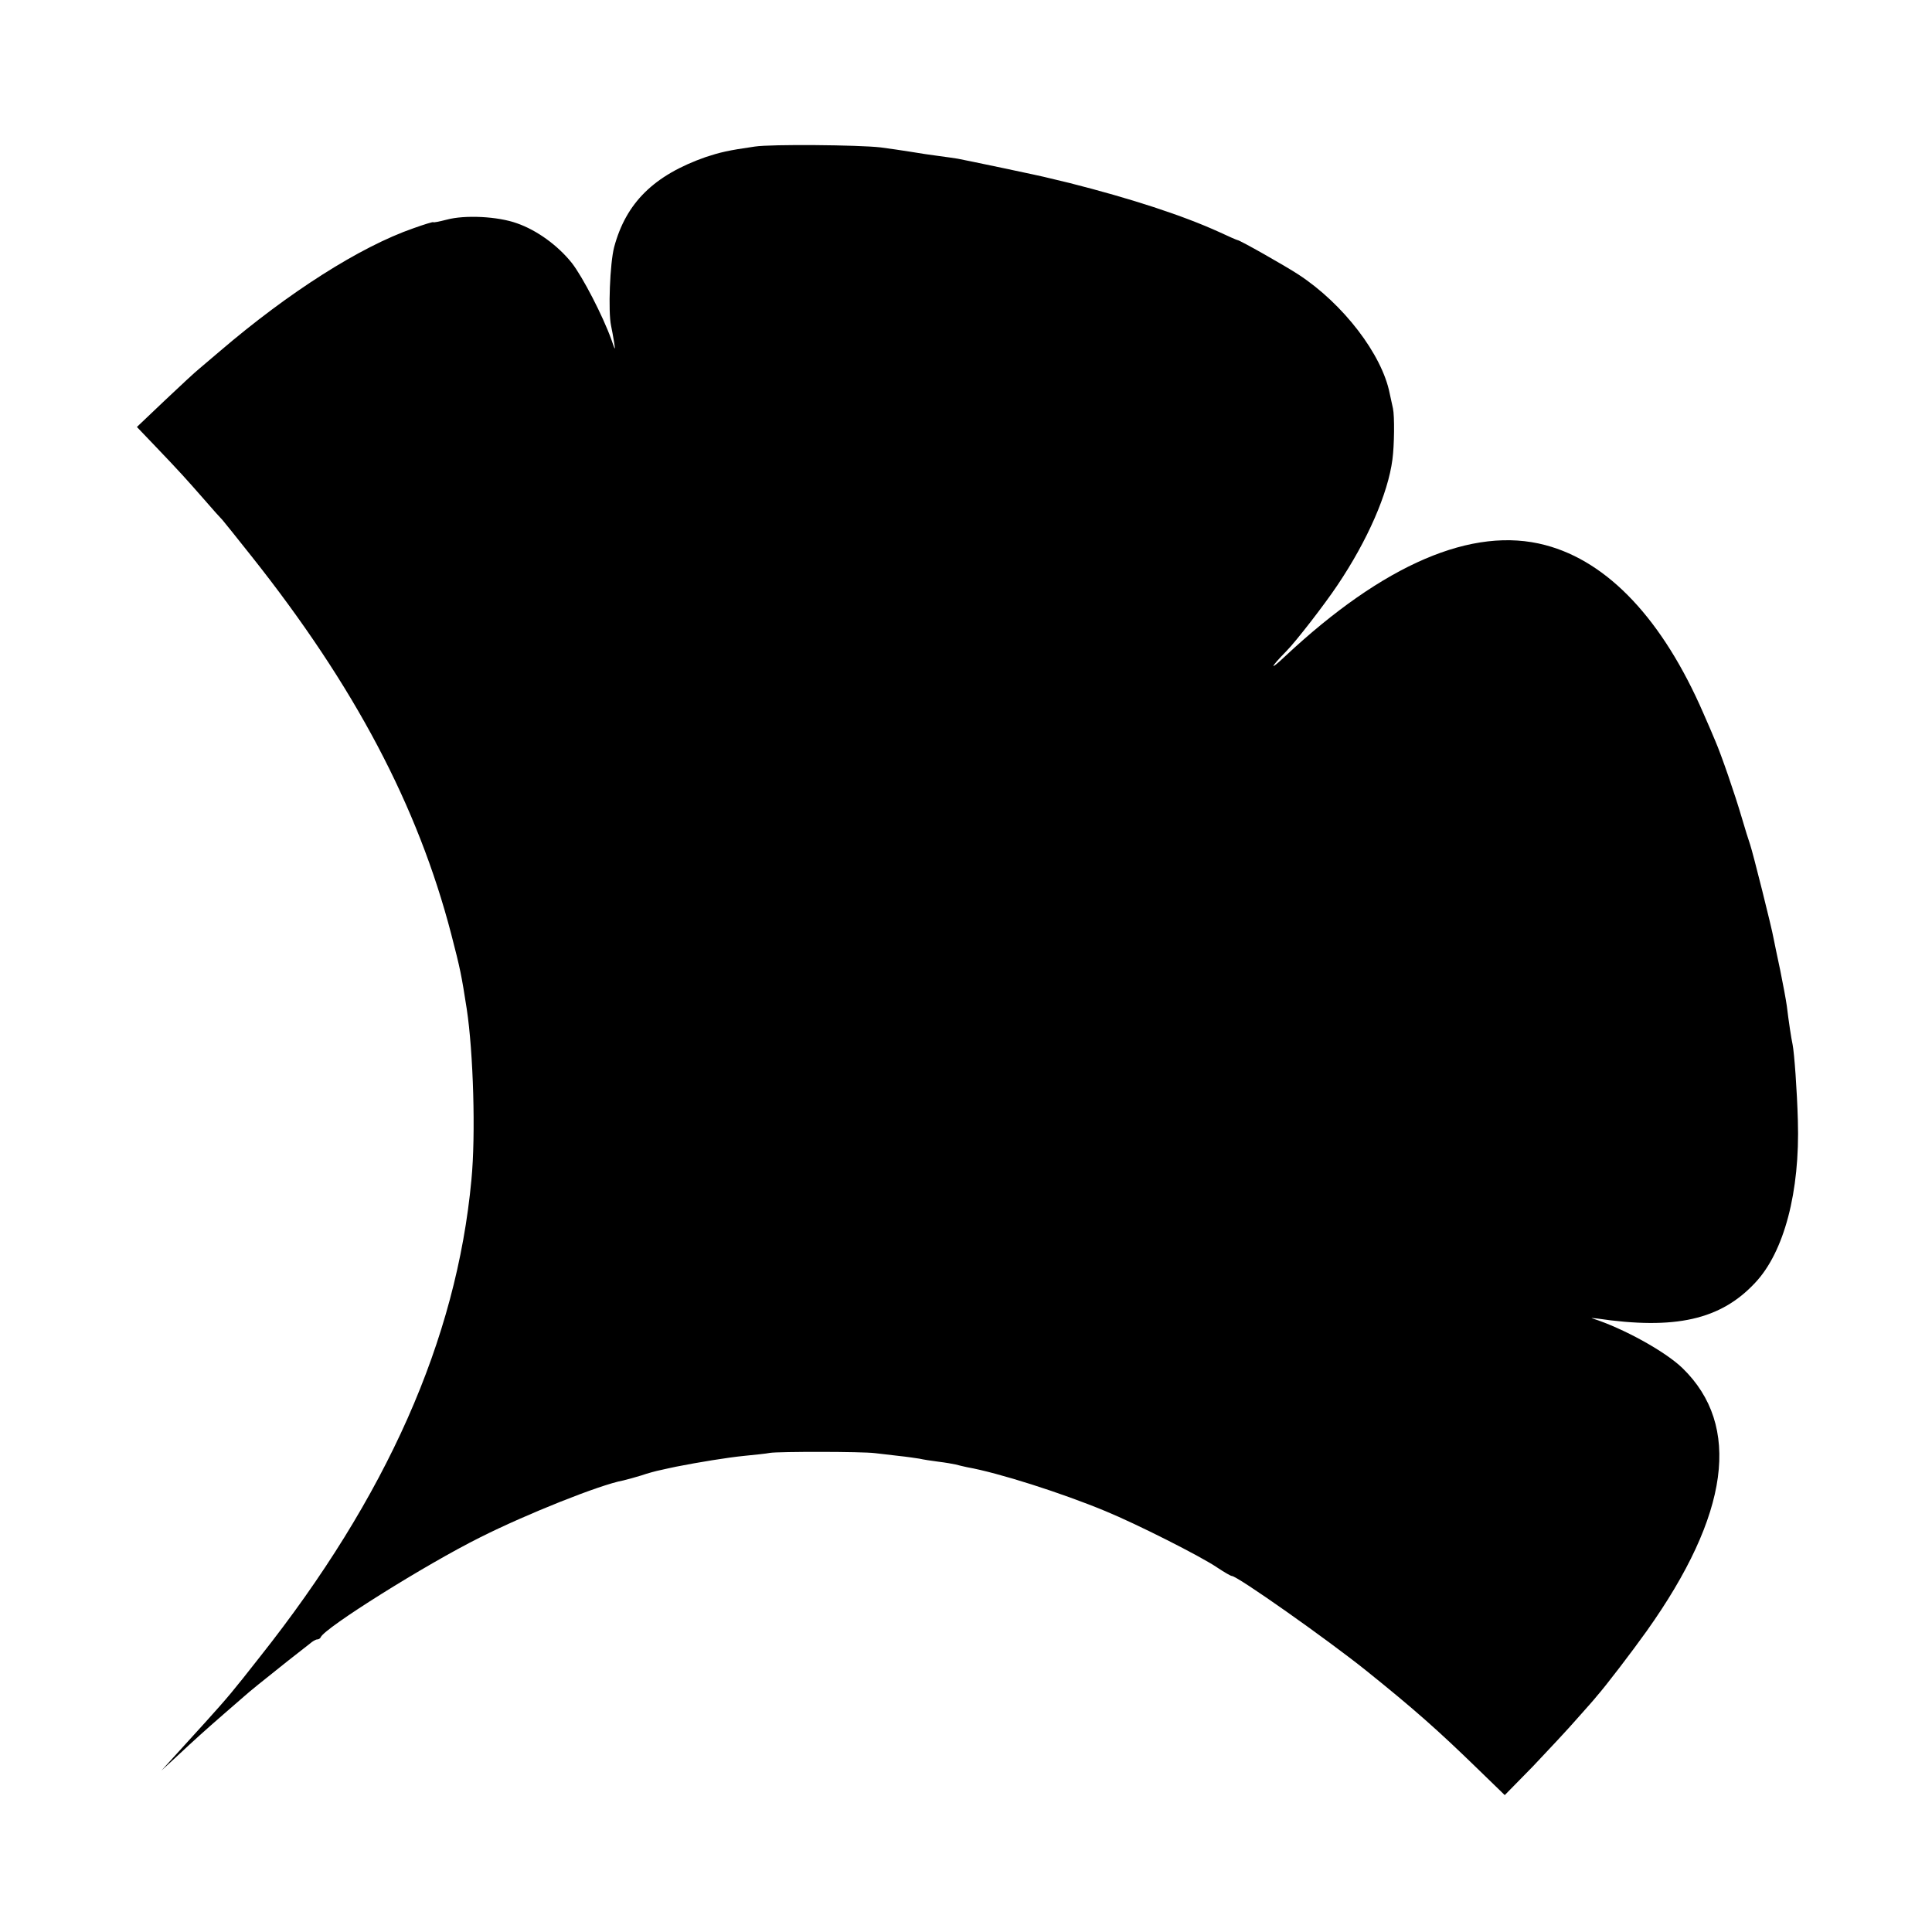
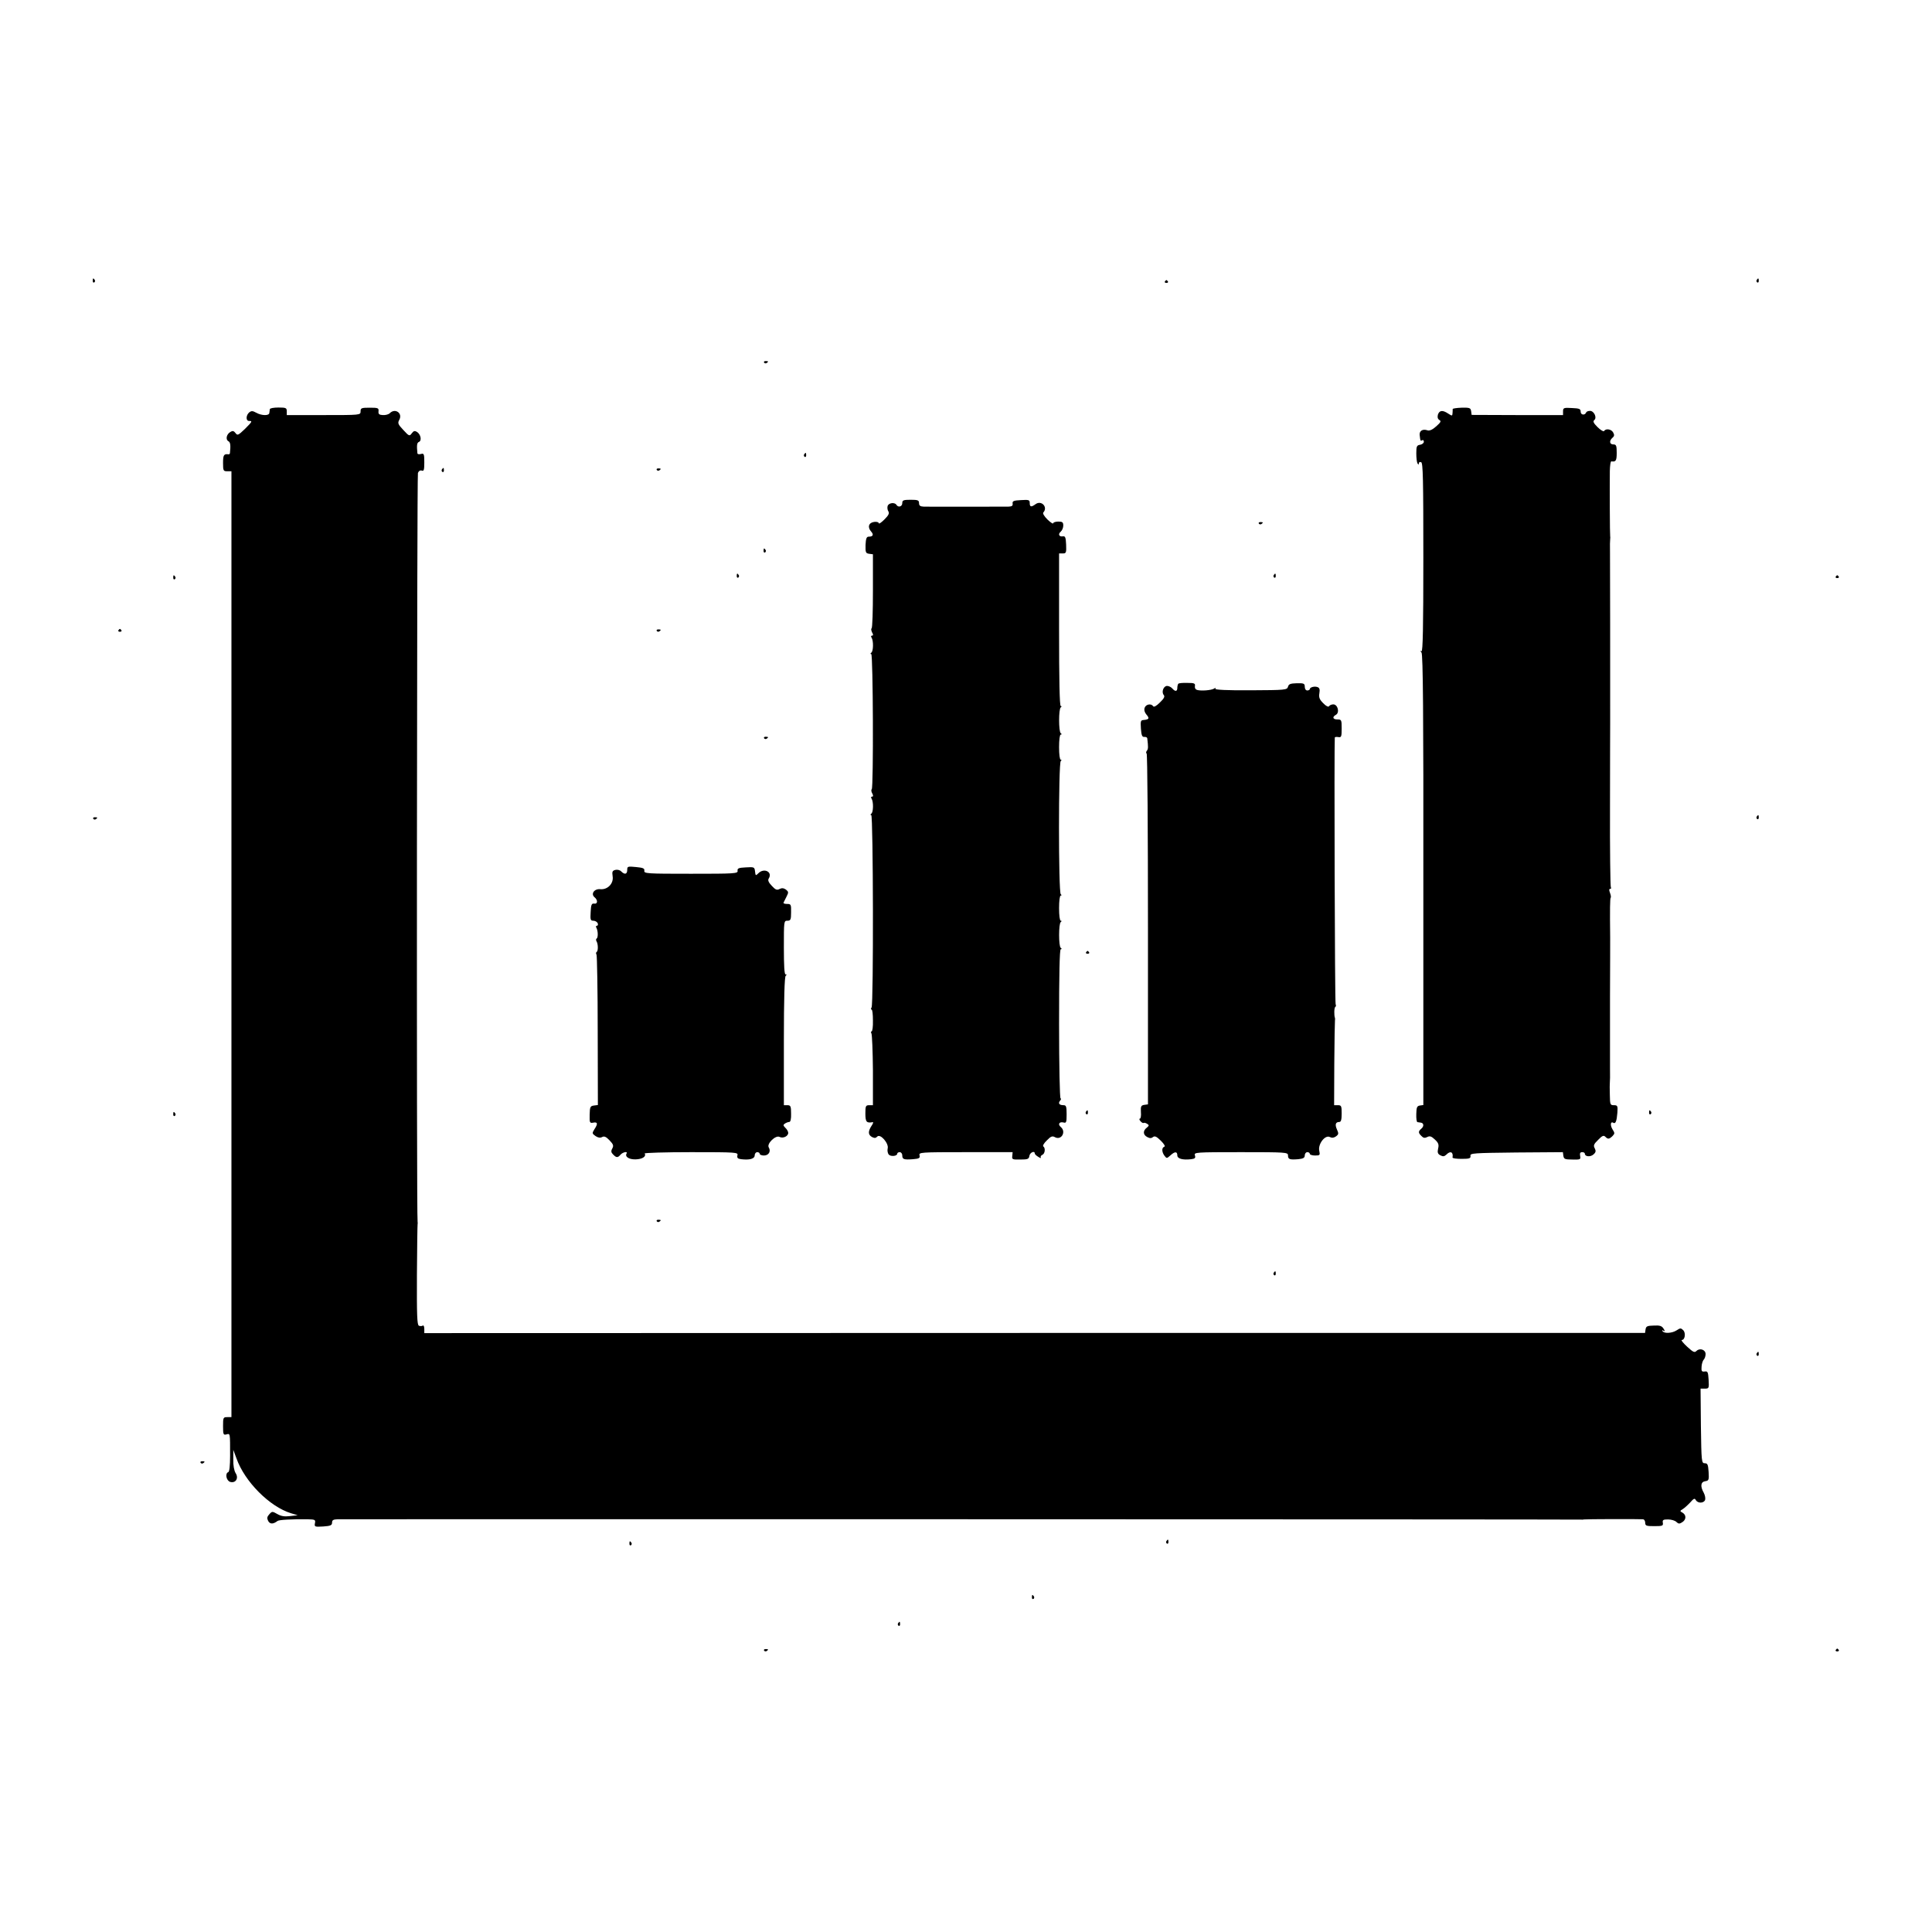
- <svg xmlns="http://www.w3.org/2000/svg" version="1.0" width="700pt" height="700pt" viewBox="0 0 700 700" preserveAspectRatio="xMidYMid meet">
-   <g transform="translate(0,700) scale(0.1,-0.1)" fill="#000000" stroke="none">
-     <path d="M2735 6469 c-98 -14 -126 -21 -178 -38 -188 -66 -289 -166 -332 -327 -15 -58 -22 -232 -11 -284 3 -14 8 -41 11 -60 5 -32 4 -31 -10 10 -31 86 -104 227 -143 277 -51 64 -127 119 -199 144 -69 25 -189 31 -255 13 -27 -7 -48 -11 -48 -9 0 2 -33 -8 -72 -22 -193 -67 -452 -232 -702 -446 -27 -23 -60 -51 -73 -62 -14 -11 -70 -63 -126 -116 l-101 -96 66 -69 c90 -94 114 -121 178 -194 30 -35 60 -68 66 -74 5 -6 53 -65 105 -131 374 -471 603 -905 724 -1370 33 -127 37 -148 56 -270 24 -157 33 -457 17 -620 -54 -579 -307 -1149 -767 -1729 -98 -125 -114 -144 -196 -235 -54 -59 -60 -66 -120 -132 l-40 -44 50 46 c76 71 104 96 175 158 36 31 70 61 76 66 14 13 72 60 154 125 36 28 73 57 83 65 9 8 21 15 26 15 5 0 11 3 13 8 14 34 381 264 578 362 167 84 435 191 518 206 13 3 42 11 65 18 23 8 56 17 72 20 17 4 41 9 55 12 81 16 185 33 245 39 39 4 81 8 95 11 32 5 334 5 380 -1 19 -2 58 -7 86 -10 29 -3 62 -8 75 -10 13 -3 44 -8 69 -11 25 -3 53 -8 62 -10 10 -3 29 -7 42 -10 113 -20 342 -93 501 -159 112 -46 346 -164 406 -205 24 -16 48 -30 52 -30 20 0 346 -230 487 -343 173 -139 259 -215 403 -355 l99 -96 102 104 c55 58 128 136 161 174 33 37 65 73 70 80 32 36 129 163 181 236 301 423 344 745 130 953 -63 61 -216 145 -326 180 -8 2 -1 2 15 0 284 -42 449 -5 574 129 105 111 163 330 155 588 -3 110 -13 245 -19 275 -5 23 -14 82 -21 140 -3 22 -14 81 -24 130 -11 50 -21 101 -24 115 -6 36 -75 311 -85 340 -5 14 -19 59 -31 100 -24 82 -74 227 -95 275 -7 17 -26 62 -43 100 -147 339 -345 550 -573 610 -263 70 -586 -69 -944 -404 -57 -54 -54 -41 5 19 35 35 140 171 186 240 109 162 183 332 199 455 7 51 8 158 2 185 -2 8 -7 33 -12 55 -28 141 -168 324 -330 430 -47 31 -213 125 -221 125 -2 0 -32 13 -66 29 -134 61 -322 122 -543 178 -33 8 -67 16 -75 18 -25 7 -303 65 -330 70 -14 2 -45 7 -70 10 -25 3 -70 10 -100 15 -30 5 -80 12 -110 16 -79 9 -396 12 -455 3z" />
+ <svg xmlns="http://www.w3.org/2000/svg" version="1.0" width="1152pt" height="1152pt" viewBox="0 0 1152 1152" preserveAspectRatio="xMidYMid meet">
+   <g transform="translate(0,1152) scale(0.1,-0.1)" fill="#000000" stroke="none">
+     <path d="M553 9845 c0 -8 4 -12 9 -9 5 3 6 10 3 15 -9 13 -12 11 -12 -6z" />
+     <path d="M10475 9851 c-3 -5 -2 -12 3 -15 5 -3 9 1 9 9 0 17 -3 19 -12 6z" />
+     <path d="M6946 9842 c-3 -5 1 -9 9 -9 8 0 12 4 9 9 -3 4 -7 8 -9 8 -2 0 -6 -4 -9 -8z" />
+     <path d="M4556 9358 c3 -5 10 -6 15 -3 13 9 11 12 -6 12 -8 0 -12 -4 -9 -9z" />
+     <path d="M1609 9080 c-1 -5 -2 -16 -3 -22 -1 -18 -46 -17 -78 1 -22 12 -29 12 -42 2 -20 -17 -21 -51 -1 -51 22 0 19 -4 -26 -49 -39 -37 -43 -39 -55 -23 -10 13 -17 15 -31 6 -23 -14 -29 -45 -11 -55 12 -6 14 -25 9 -71 -1 -5 -4 -7 -8 -7 -28 4 -33 -4 -33 -51 0 -47 2 -50 25 -50 l25 0 0 -2820 0 -2820 -25 0 c-24 0 -25 -3 -25 -54 0 -49 2 -54 20 -49 23 6 22 10 22 -127 0 -60 -4 -96 -11 -98 -20 -7 -12 -50 11 -58 33 -10 53 22 33 52 -9 15 -15 46 -14 81 l0 58 19 -51 c49 -139 198 -288 325 -327 l40 -12 -45 -5 c-33 -4 -53 -1 -76 12 -30 17 -32 17 -48 -1 -14 -15 -15 -24 -7 -40 11 -20 30 -20 56 0 10 7 83 11 179 10 45 -1 48 -3 44 -23 -4 -22 -2 -23 49 -20 44 3 53 7 53 23 0 15 7 19 33 20 80 1 7413 0 7417 -2 3 -1 10 0 15 1 9 2 321 3 353 1 6 -1 12 -10 12 -21 0 -18 7 -20 54 -20 49 0 54 2 51 20 -3 17 2 20 31 20 20 0 42 -7 50 -15 12 -12 19 -12 34 -2 25 15 26 43 3 57 -17 9 -17 11 0 21 10 6 30 24 45 40 22 25 27 27 34 14 12 -20 47 -19 55 1 3 9 0 28 -8 43 -22 39 -18 65 9 69 21 3 23 8 20 55 -3 44 -6 52 -23 52 -19 0 -20 8 -23 222 l-2 223 25 0 c25 0 26 2 23 53 -3 46 -5 52 -24 49 -17 -2 -20 2 -18 29 1 17 7 36 13 42 6 6 11 21 11 33 0 26 -34 38 -54 19 -12 -12 -20 -8 -56 25 -24 22 -38 40 -32 40 19 0 25 41 9 58 -14 14 -18 14 -39 0 -27 -18 -75 -21 -85 -5 -4 6 -1 7 6 2 10 -5 10 -3 0 13 -10 16 -22 20 -58 18 -39 -1 -46 -4 -49 -23 l-3 -21 -3640 0 -3639 -1 0 25 c0 14 -4 23 -9 20 -5 -4 -15 -4 -23 -1 -11 4 -13 62 -12 303 1 163 3 299 4 302 1 3 1 10 0 15 -7 23 -4 4448 2 4465 5 12 13 17 23 14 12 -5 15 3 15 49 0 50 -2 55 -20 50 -11 -3 -20 -1 -21 3 -5 50 -3 64 9 69 18 7 11 45 -11 59 -14 9 -21 7 -32 -8 -13 -18 -16 -17 -50 20 -32 34 -35 41 -24 61 21 39 -24 71 -56 40 -7 -8 -26 -13 -42 -12 -22 1 -28 6 -26 23 2 19 -3 21 -52 21 -50 0 -55 -2 -55 -22 0 -22 -1 -22 -220 -22 l-220 0 0 22 c0 21 -5 23 -50 23 -27 0 -51 -4 -51 -10z" />
+     <path d="M8662 9081 c0 -3 0 -14 -1 -25 -1 -17 -3 -17 -26 -2 -33 22 -52 20 -61 -6 -4 -15 -2 -25 8 -32 13 -7 9 -14 -18 -38 -22 -20 -40 -28 -52 -24 -29 10 -49 -3 -47 -27 4 -37 5 -38 15 -32 6 3 10 -1 10 -9 0 -8 -10 -16 -22 -18 -20 -3 -23 -9 -23 -51 0 -26 3 -53 7 -60 6 -9 8 -9 8 0 0 7 6 10 14 7 11 -4 13 -102 13 -569 0 -413 -3 -563 -11 -558 -8 5 -8 3 0 -8 9 -10 12 -370 11 -1356 l0 -1342 -21 -3 c-17 -3 -20 -11 -21 -50 -1 -27 2 -49 7 -49 4 -1 13 -2 20 -3 18 -2 20 -22 3 -36 -19 -16 -19 -25 1 -44 11 -12 20 -13 34 -6 15 8 25 5 45 -14 22 -20 26 -31 20 -55 -5 -23 -2 -32 14 -40 15 -8 23 -7 35 4 24 25 43 16 37 -17 0 -5 24 -8 54 -8 48 0 55 3 53 18 -3 16 17 17 274 20 l277 2 3 -22 c3 -19 9 -22 54 -22 47 -1 50 0 46 21 -3 16 0 23 12 23 9 0 16 -4 16 -9 0 -18 33 -21 51 -5 15 13 16 21 8 37 -9 16 -6 25 20 50 24 25 33 29 43 19 16 -16 23 -15 43 4 14 15 14 18 0 40 -15 24 -12 50 5 39 13 -8 20 10 24 60 3 41 1 45 -21 45 -22 0 -23 4 -24 63 -1 34 -1 66 0 71 1 5 2 46 1 90 0 45 0 234 0 421 1 187 1 347 1 355 -2 169 -1 233 3 237 3 3 1 16 -4 29 -6 16 -6 24 1 24 6 0 7 4 4 10 -3 5 -6 222 -5 482 0 260 1 482 1 493 0 310 0 940 -1 1020 -1 39 0 75 1 80 1 6 1 14 0 18 -2 9 -3 282 -2 389 1 32 4 57 9 57 27 -4 32 4 32 51 0 43 -3 50 -20 50 -23 0 -26 22 -5 40 11 9 12 17 4 31 -10 20 -44 26 -54 9 -3 -5 -21 5 -39 23 -24 24 -29 34 -20 42 18 14 -1 55 -25 55 -11 0 -21 -4 -23 -9 -7 -19 -33 -16 -33 4 0 17 -7 20 -52 22 -49 3 -53 1 -53 -20 l0 -22 -272 0 -273 1 -3 22 c-3 20 -9 22 -57 21 -30 -1 -54 -5 -53 -8z" />
+     <path d="M4795 8811 c-3 -5 -2 -12 3 -15 5 -3 9 1 9 9 0 17 -3 19 -12 6z" />
+     <path d="M2635 8721 c-3 -5 -2 -12 3 -15 5 -3 9 1 9 9 0 17 -3 19 -12 6z" />
+     <path d="M3916 8718 c3 -5 10 -6 15 -3 13 9 11 12 -6 12 -8 0 -12 -4 -9 -9z" />
+     <path d="M5380 8520 c0 -21 -24 -28 -35 -10 -10 16 -45 12 -52 -6 -3 -9 -2 -24 4 -33 7 -12 2 -23 -24 -49 -18 -18 -33 -28 -33 -22 0 6 -12 10 -27 8 -33 -4 -42 -31 -19 -57 17 -19 12 -31 -14 -31 -13 0 -17 -11 -19 -49 -1 -45 1 -50 21 -53 l23 -3 0 -218 c0 -121 -3 -221 -8 -224 -4 -2 -2 -13 3 -24 8 -13 7 -19 0 -19 -7 0 -8 -5 -3 -12 12 -19 11 -82 -2 -90 -6 -5 -6 -8 0 -8 11 0 14 -794 3 -806 -4 -3 -3 -15 3 -25 7 -13 6 -19 -1 -19 -7 0 -8 -5 -3 -12 12 -19 11 -82 -2 -90 -6 -5 -6 -8 0 -8 12 0 14 -1128 2 -1147 -5 -7 -4 -13 0 -13 5 0 8 -29 8 -65 1 -36 -3 -65 -8 -65 -4 0 -5 -5 -1 -12 4 -7 8 -106 9 -220 l0 -208 -22 0 c-21 0 -23 -5 -23 -50 0 -50 7 -58 44 -51 5 1 2 -9 -8 -23 -21 -33 -20 -53 4 -66 14 -7 22 -7 31 3 18 19 70 -41 62 -71 -3 -12 0 -28 6 -36 12 -14 51 -10 51 5 0 5 7 9 15 9 8 0 15 -9 15 -19 0 -24 9 -27 64 -23 37 3 43 7 39 23 -5 18 4 19 275 19 l280 0 -2 -23 c-3 -20 1 -22 48 -21 45 0 51 3 54 22 3 20 32 33 32 14 0 -4 9 -13 21 -20 12 -8 18 -9 15 -4 -3 6 1 12 9 16 16 6 20 41 6 50 -5 4 4 20 21 36 24 25 33 28 49 19 38 -20 68 33 34 61 -19 16 -9 33 16 27 17 -5 19 1 19 49 0 46 -3 54 -18 54 -26 0 -34 11 -21 27 6 7 8 13 3 13 -5 0 -9 198 -9 445 0 290 3 445 10 445 7 0 7 3 0 8 -13 9 -13 145 0 154 6 5 7 8 0 8 -6 0 -10 32 -10 75 0 43 4 75 10 75 6 0 6 3 0 8 -14 10 -14 784 0 794 6 5 6 8 0 8 -6 0 -10 32 -10 75 0 43 4 75 10 75 7 0 7 3 0 8 -13 9 -13 145 0 154 6 5 7 8 0 8 -7 0 -10 158 -10 455 l0 455 22 0 c20 0 22 4 20 53 -2 42 -5 51 -19 49 -23 -4 -31 13 -13 28 8 7 15 23 15 36 0 20 -5 24 -30 24 -16 0 -30 -5 -30 -10 0 -6 -15 4 -34 22 -20 20 -30 37 -25 42 29 32 -11 75 -46 50 -26 -19 -35 -18 -35 7 0 18 -5 20 -52 17 -44 -2 -52 -6 -50 -20 2 -14 -4 -18 -25 -19 -49 0 -477 -1 -505 0 -21 1 -28 6 -28 21 0 17 -7 20 -50 20 -43 0 -50 -3 -50 -20z" />
+     <path d="M7506 8398 c3 -5 10 -6 15 -3 13 9 11 12 -6 12 -8 0 -12 -4 -9 -9z" />
+     <path d="M4553 8235 c0 -8 4 -12 9 -9 5 3 6 10 3 15 -9 13 -12 11 -12 -6z" />
+     <path d="M4393 8085 c0 -8 4 -12 9 -9 5 3 6 10 3 15 -9 13 -12 11 -12 -6z" />
+     <path d="M7595 8091 c-3 -5 -2 -12 3 -15 5 -3 9 1 9 9 0 17 -3 19 -12 6z" />
+     <path d="M1033 8075 c0 -8 4 -12 9 -9 5 3 6 10 3 15 -9 13 -12 11 -12 -6z" />
+     <path d="M10946 8082 c-3 -5 1 -9 9 -9 8 0 12 4 9 9 -3 4 -7 8 -9 8 -2 0 -6 -4 -9 -8z" />
+     <path d="M706 7762 c-3 -5 1 -9 9 -9 8 0 12 4 9 9 -3 4 -7 8 -9 8 -2 0 -6 -4 -9 -8z" />
+     <path d="M3916 7758 c3 -5 10 -6 15 -3 13 9 11 12 -6 12 -8 0 -12 -4 -9 -9z" />
+     <path d="M7026 7443 c-3 -3 -6 -15 -6 -25 0 -22 -13 -23 -30 -3 -7 8 -21 15 -31 15 -21 0 -35 -36 -20 -54 8 -9 2 -21 -23 -45 -21 -21 -36 -29 -40 -22 -12 18 -44 12 -51 -10 -4 -13 0 -27 11 -40 19 -22 16 -29 -15 -32 -20 -1 -21 -6 -18 -52 3 -39 7 -50 20 -49 10 1 18 -3 18 -10 6 -51 6 -62 -3 -73 -5 -6 -5 -14 -1 -16 5 -3 8 -475 8 -1049 l0 -1043 -22 -3 c-19 -3 -22 -9 -20 -43 2 -21 -1 -39 -6 -39 -5 0 -4 -7 3 -15 7 -8 15 -13 19 -11 4 3 13 0 21 -5 13 -8 12 -11 -2 -23 -24 -18 -23 -43 3 -56 15 -8 24 -8 34 0 10 8 21 4 46 -21 20 -20 29 -34 21 -37 -16 -5 -15 -32 2 -54 12 -16 14 -16 34 2 27 25 42 25 42 1 0 -20 31 -29 83 -23 22 3 27 7 22 23 -6 18 2 19 274 19 270 0 281 -1 281 -19 0 -24 10 -27 61 -23 30 3 39 8 39 23 0 10 7 19 15 19 8 0 15 -4 15 -10 0 -5 14 -10 31 -10 30 0 31 2 25 30 -7 40 36 95 64 80 12 -6 23 -5 36 4 16 12 17 17 6 41 -13 29 -9 45 14 45 10 0 14 13 14 50 0 45 -2 50 -22 50 l-23 0 1 247 c1 137 3 253 4 258 1 6 1 12 0 15 -6 16 -5 62 2 66 5 3 5 10 2 16 -5 8 -9 1546 -5 1590 1 4 10 5 21 3 18 -3 20 2 20 51 0 51 -1 54 -25 54 -28 0 -33 15 -9 28 23 13 11 62 -16 62 -10 0 -22 -5 -25 -11 -4 -6 -18 0 -35 18 -22 22 -27 34 -23 59 4 23 1 33 -11 37 -18 7 -46 -1 -46 -12 0 -4 -7 -8 -15 -8 -9 0 -15 9 -15 22 0 19 -5 22 -47 21 -39 -1 -49 -5 -53 -21 -6 -19 -15 -20 -223 -21 -141 -1 -214 3 -210 9 4 6 1 7 -8 1 -16 -10 -76 -15 -101 -8 -10 3 -15 12 -13 23 3 16 -4 19 -44 19 -27 1 -51 -1 -55 -5z" />
+     <path d="M4556 7118 c3 -5 10 -6 15 -3 13 9 11 12 -6 12 -8 0 -12 -4 -9 -9z" />
+     <path d="M10475 6651 c-3 -5 -2 -12 3 -15 5 -3 9 1 9 9 0 17 -3 19 -12 6z" />
+     <path d="M556 6638 c3 -5 10 -6 15 -3 13 9 11 12 -6 12 -8 0 -12 -4 -9 -9z" />
+     <path d="M3740 6333 c0 -26 -15 -30 -36 -9 -7 8 -23 12 -35 9 -18 -5 -20 -11 -16 -38 7 -43 -30 -81 -73 -77 -36 4 -59 -28 -35 -48 21 -17 19 -42 -2 -38 -15 2 -19 -6 -21 -49 -3 -47 -1 -53 16 -53 11 0 22 -7 26 -15 3 -8 1 -15 -5 -15 -6 0 -7 -5 -3 -12 10 -17 11 -58 2 -64 -5 -3 -5 -10 -1 -17 10 -16 10 -58 1 -63 -5 -3 -5 -10 -1 -17 3 -6 7 -210 7 -454 l1 -442 -24 -3 c-21 -3 -24 -8 -25 -54 -1 -49 0 -52 22 -48 26 5 28 -7 6 -40 -14 -23 -14 -25 7 -40 15 -10 28 -12 39 -6 13 7 24 2 44 -19 23 -24 26 -32 17 -49 -9 -16 -7 -24 5 -36 19 -20 28 -20 44 -1 13 15 45 22 36 7 -11 -19 14 -36 54 -35 40 1 65 17 54 35 -3 4 122 8 277 8 272 0 281 -1 276 -19 -3 -15 1 -20 22 -23 50 -6 81 2 81 23 0 10 7 19 15 19 8 0 15 -4 15 -10 0 -5 11 -10 25 -10 29 0 43 25 29 48 -14 22 41 75 64 63 21 -11 52 4 52 24 0 7 -7 21 -17 30 -14 14 -14 18 -2 26 8 5 19 9 25 9 8 0 12 19 11 50 0 44 -3 50 -22 50 l-21 0 0 383 c0 252 4 384 11 389 7 5 7 8 -1 8 -7 0 -10 53 -10 160 0 157 0 160 21 160 19 0 22 6 22 50 1 47 -1 50 -24 50 -14 0 -23 3 -21 8 2 4 10 20 18 36 13 25 12 29 -4 42 -14 9 -24 10 -38 3 -15 -8 -24 -5 -46 19 -20 21 -25 34 -18 44 24 39 -28 65 -62 31 -16 -16 -17 -15 -20 11 -3 26 -5 27 -55 24 -43 -2 -51 -6 -49 -20 3 -17 -16 -18 -278 -18 -262 0 -281 1 -278 18 2 14 -7 18 -49 22 -50 5 -53 4 -53 -17z" />
+     <path d="M6476 5842 c-3 -5 1 -9 9 -9 8 0 12 4 9 9 -3 4 -7 8 -9 8 -2 0 -6 -4 -9 -8z" />
+     <path d="M6475 4891 c-3 -5 -2 -12 3 -15 5 -3 9 1 9 9 0 17 -3 19 -12 6z" />
+     <path d="M9833 4885 c0 -8 4 -12 9 -9 5 3 6 10 3 15 -9 13 -12 11 -12 -6z" />
+     <path d="M1033 4875 c0 -8 4 -12 9 -9 5 3 6 10 3 15 -9 13 -12 11 -12 -6z" />
+     <path d="M3916 4238 c3 -5 10 -6 15 -3 13 9 11 12 -6 12 -8 0 -12 -4 -9 -9z" />
+     <path d="M7595 3931 c-3 -5 -2 -12 3 -15 5 -3 9 1 9 9 0 17 -3 19 -12 6z" />
+     <path d="M10475 3451 c-3 -5 -2 -12 3 -15 5 -3 9 1 9 9 0 17 -3 19 -12 6z" />
+     <path d="M1196 2798 c3 -5 10 -6 15 -3 13 9 11 12 -6 12 -8 0 -12 -4 -9 -9z" />
+     <path d="M6955 2331 c-3 -5 -2 -12 3 -15 5 -3 9 1 9 9 0 17 -3 19 -12 6z" />
+     <path d="M3753 2315 c0 -8 4 -12 9 -9 5 3 6 10 3 15 -9 13 -12 11 -12 -6z" />
+     <path d="M6153 1995 c0 -8 4 -12 9 -9 5 3 6 10 3 15 -9 13 -12 11 -12 -6z" />
+     <path d="M5355 1841 c-3 -5 -2 -12 3 -15 5 -3 9 1 9 9 0 17 -3 19 -12 6z" />
+     <path d="M4556 1678 c3 -5 10 -6 15 -3 13 9 11 12 -6 12 -8 0 -12 -4 -9 -9z" />
+     <path d="M10946 1682 c-3 -5 1 -9 9 -9 8 0 12 4 9 9 -3 4 -7 8 -9 8 -2 0 -6 -4 -9 -8z" />
  </g>
</svg>
